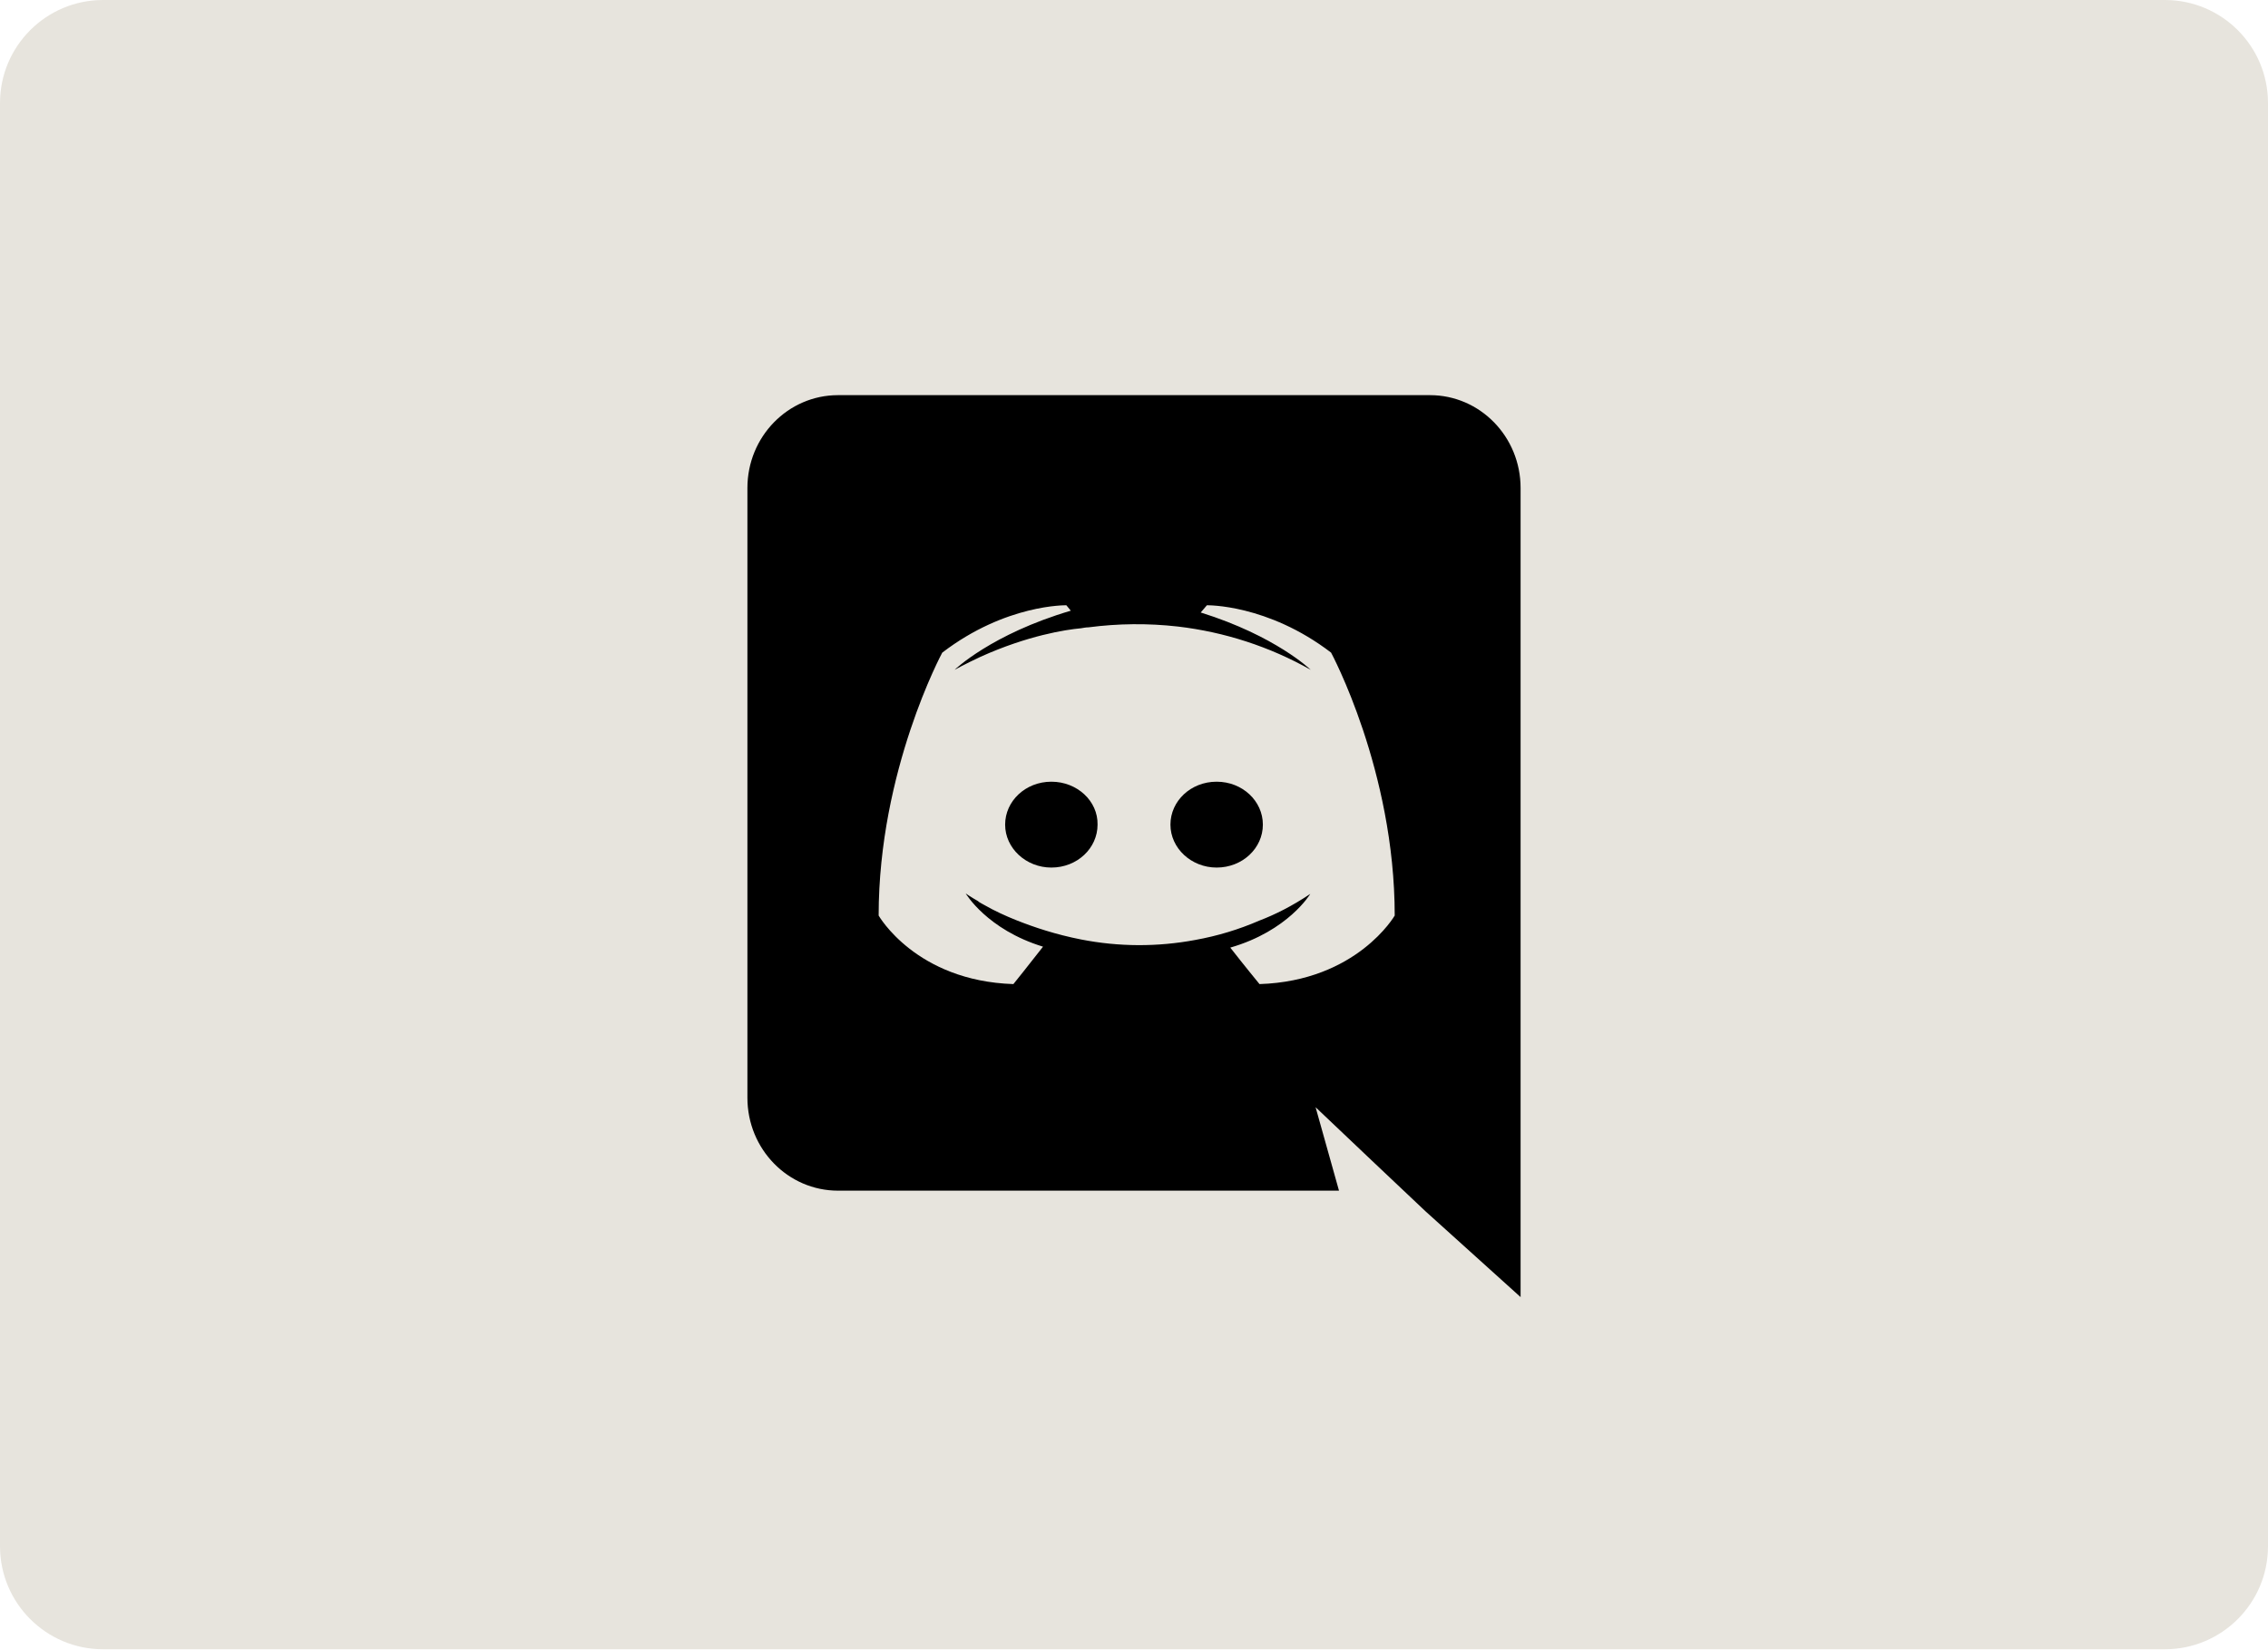
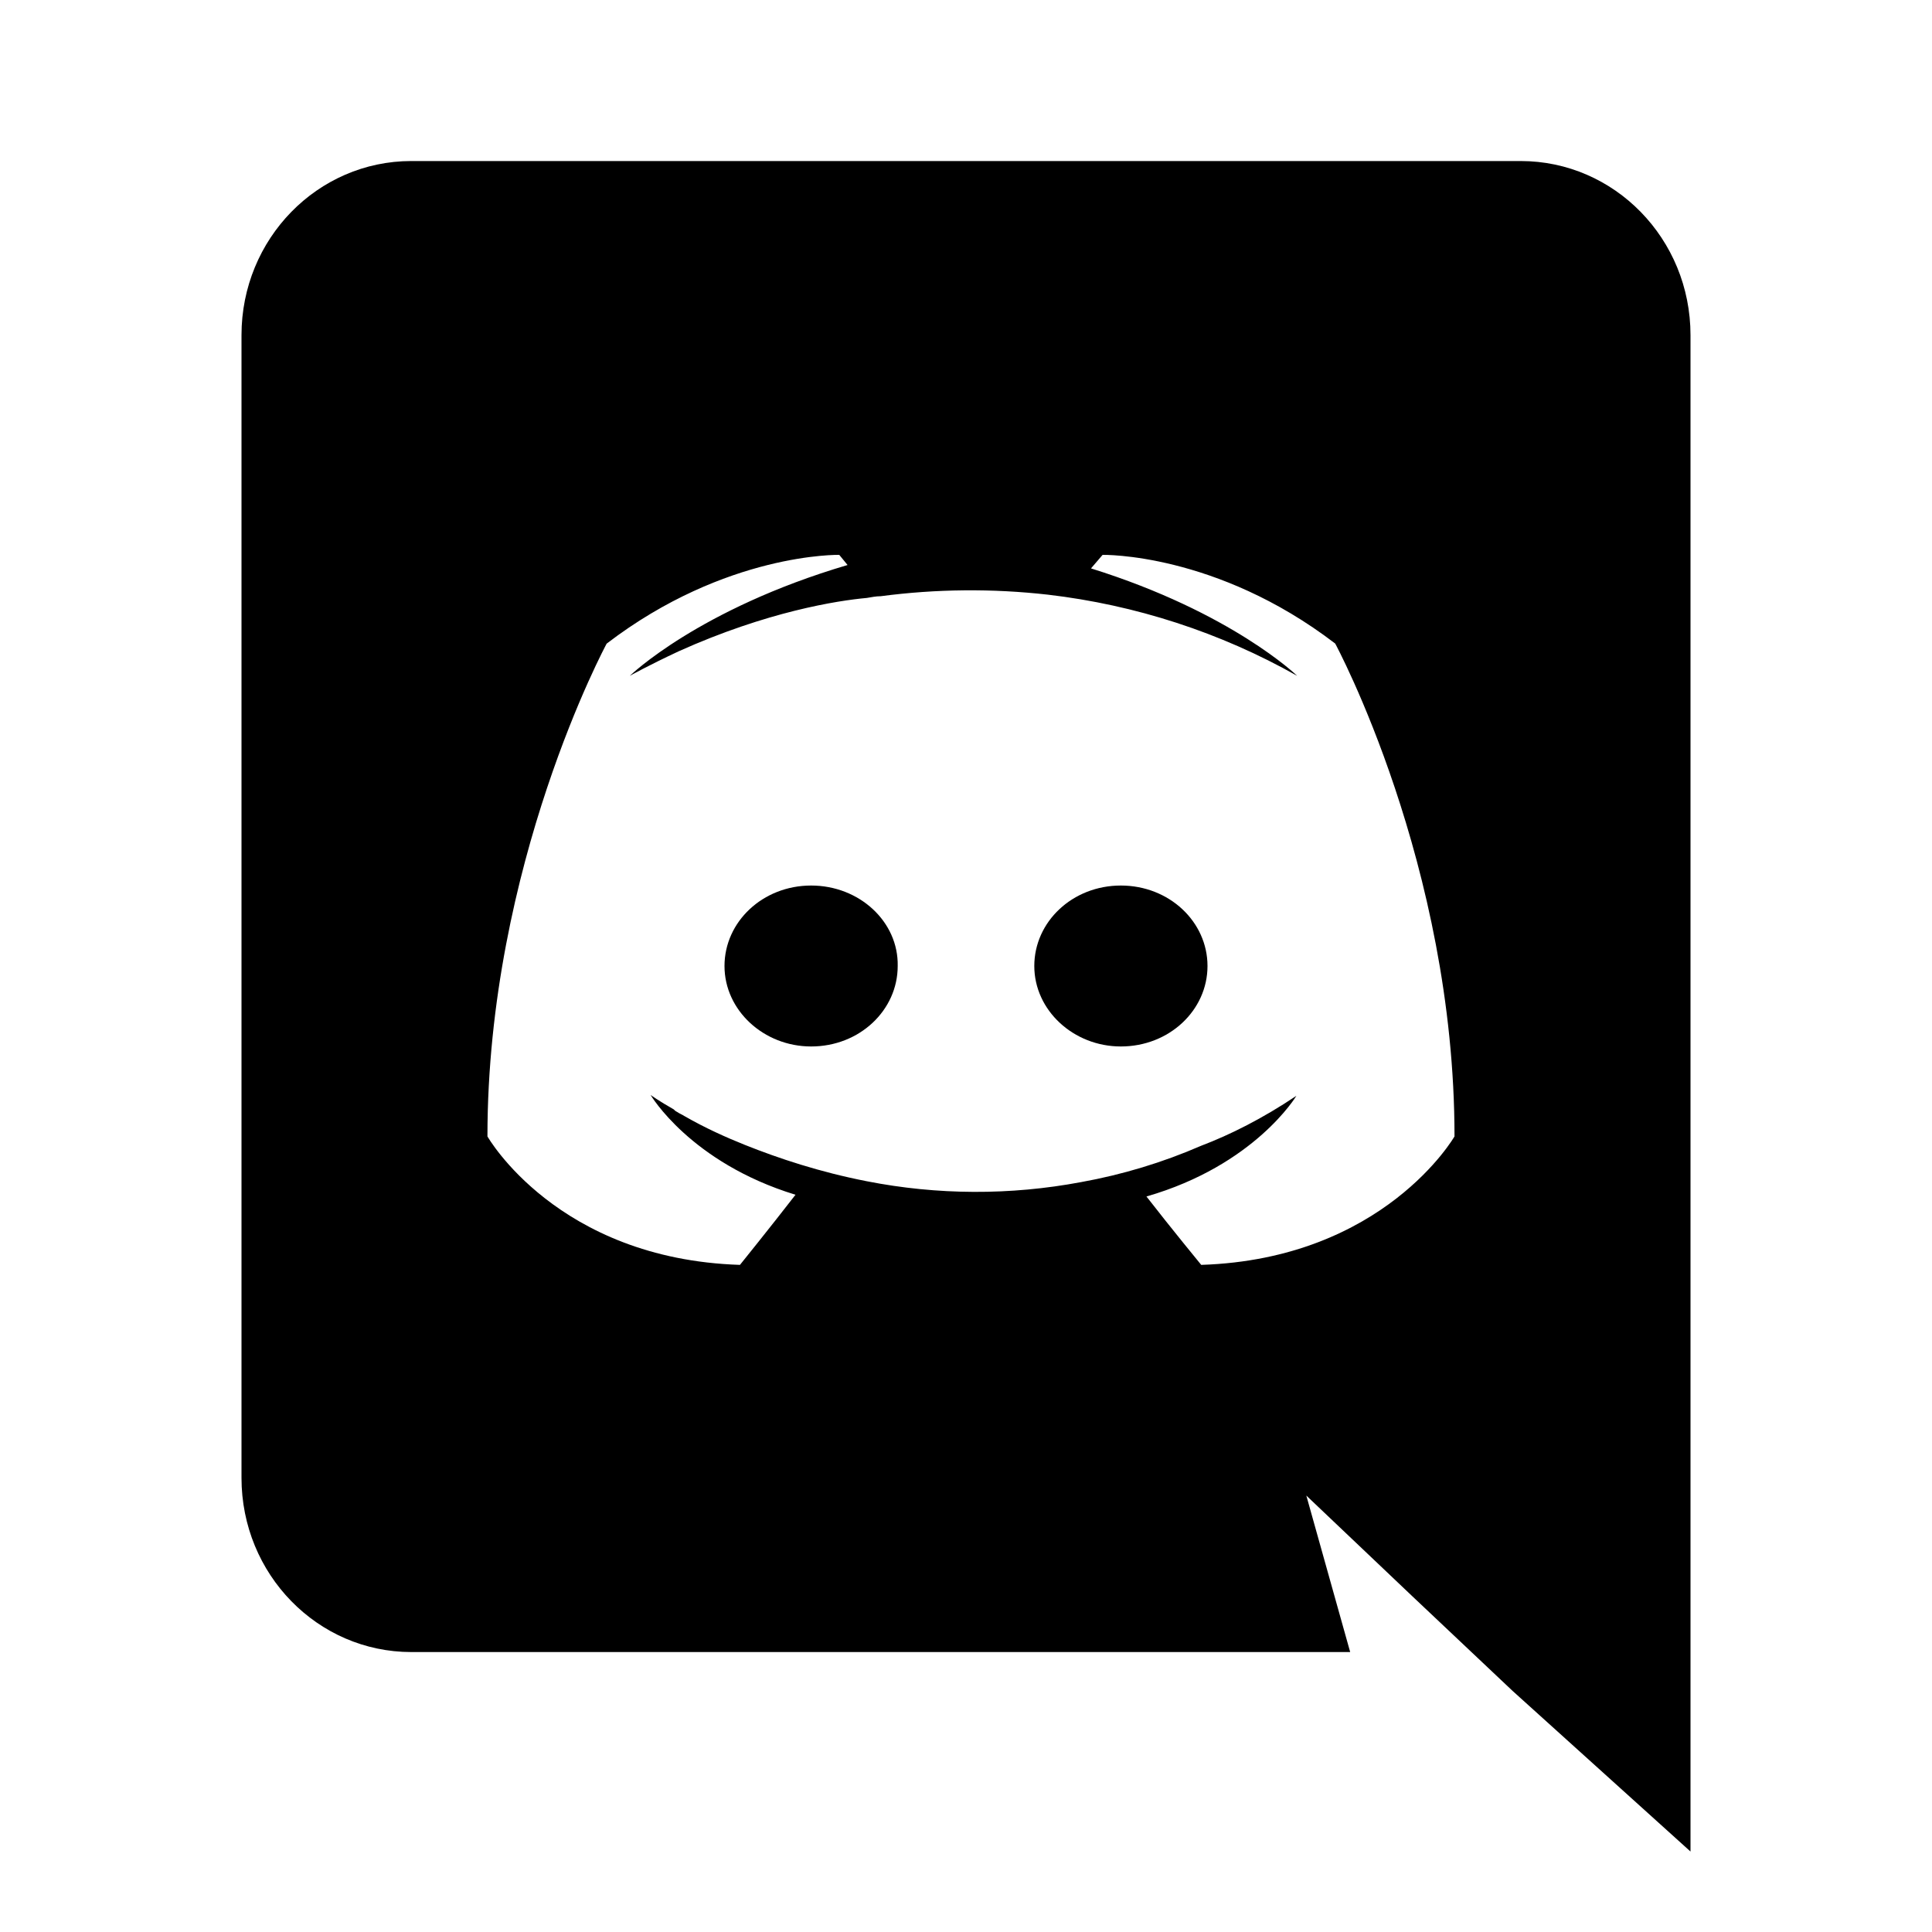
- <svg xmlns="http://www.w3.org/2000/svg" width="44" height="32" viewBox="0 0 44 32" fill="none">
-   <rect width="44" height="32" rx="2" fill="#E7E4DD" />
-   <path d="M20.397 15.167C20.897 15.167 21.302 15.542 21.293 16C21.293 16.458 20.898 16.833 20.397 16.833C19.905 16.833 19.5 16.458 19.5 16C19.5 15.542 19.896 15.167 20.397 15.167ZM23.603 15.167C24.104 15.167 24.5 15.542 24.5 16C24.5 16.458 24.104 16.833 23.603 16.833C23.112 16.833 22.707 16.458 22.707 16C22.707 15.542 23.102 15.167 23.603 15.167ZM27.742 7.667C28.712 7.667 29.5 8.472 29.5 9.469V25.167L27.657 23.504L26.62 22.524L25.523 21.483L25.977 23.102H16.258C15.288 23.102 14.5 22.297 14.5 21.299V9.469C14.5 8.472 15.288 7.667 16.258 7.667H27.742H27.742ZM24.434 19.094C26.328 19.033 27.058 17.764 27.058 17.764C27.058 14.947 25.823 12.662 25.823 12.662C24.589 11.718 23.414 11.744 23.414 11.744L23.294 11.884C24.752 12.339 25.428 12.996 25.428 12.996C24.633 12.547 23.756 12.262 22.848 12.156C22.273 12.091 21.692 12.097 21.117 12.172C21.066 12.172 21.023 12.182 20.972 12.19C20.672 12.217 19.942 12.33 19.026 12.742C18.709 12.89 18.52 12.996 18.52 12.996C18.52 12.996 19.232 12.304 20.774 11.849L20.688 11.744C20.688 11.744 19.514 11.718 18.28 12.663C18.28 12.663 17.046 14.947 17.046 17.764C17.046 17.764 17.766 19.032 19.66 19.094C19.66 19.094 19.977 18.701 20.235 18.368C19.146 18.035 18.735 17.335 18.735 17.335C18.735 17.335 18.82 17.397 18.974 17.484C18.983 17.492 18.991 17.502 19.008 17.51C19.034 17.528 19.06 17.537 19.086 17.554C19.3 17.677 19.514 17.773 19.711 17.852C20.062 17.992 20.483 18.132 20.972 18.228C21.704 18.372 22.458 18.375 23.192 18.237C23.619 18.16 24.036 18.034 24.434 17.861C24.734 17.747 25.068 17.58 25.42 17.344C25.42 17.344 24.992 18.062 23.868 18.386C24.126 18.718 24.435 19.094 24.435 19.094H24.434Z" fill="black" />
+ <svg xmlns="http://www.w3.org/2000/svg" width="20" height="20" viewBox="0 0 20 20" fill="none">
+   <path d="M8.397 9.167C8.897 9.167 9.302 9.542 9.293 10C9.293 10.458 8.898 10.833 8.397 10.833C7.905 10.833 7.5 10.458 7.5 10C7.5 9.542 7.896 9.167 8.397 9.167ZM11.603 9.167C12.104 9.167 12.5 9.542 12.5 10C12.5 10.458 12.104 10.833 11.603 10.833C11.112 10.833 10.707 10.458 10.707 10C10.707 9.542 11.102 9.167 11.603 9.167ZM15.742 1.667C16.712 1.667 17.5 2.472 17.5 3.469V19.167L15.658 17.504L14.62 16.524L13.523 15.482L13.977 17.102H4.258C3.288 17.102 2.5 16.297 2.5 15.299V3.469C2.5 2.472 3.288 1.667 4.258 1.667H15.742H15.742ZM12.434 13.094C14.328 13.033 15.057 11.764 15.057 11.764C15.057 8.947 13.822 6.662 13.822 6.662C12.589 5.718 11.414 5.744 11.414 5.744L11.294 5.884C12.752 6.339 13.428 6.996 13.428 6.996C12.633 6.547 11.755 6.262 10.848 6.156C10.273 6.091 9.692 6.096 9.117 6.172C9.066 6.172 9.023 6.182 8.972 6.19C8.672 6.217 7.942 6.33 7.026 6.742C6.709 6.89 6.52 6.996 6.52 6.996C6.52 6.996 7.232 6.304 8.774 5.849L8.688 5.744C8.688 5.744 7.514 5.718 6.28 6.663C6.28 6.663 5.046 8.947 5.046 11.764C5.046 11.764 5.766 13.033 7.66 13.094C7.66 13.094 7.977 12.701 8.235 12.368C7.146 12.035 6.735 11.335 6.735 11.335C6.735 11.335 6.82 11.397 6.974 11.484C6.982 11.492 6.991 11.502 7.008 11.51C7.034 11.528 7.06 11.537 7.086 11.554C7.3 11.677 7.514 11.773 7.711 11.852C8.062 11.992 8.482 12.132 8.972 12.228C9.704 12.372 10.458 12.375 11.192 12.237C11.619 12.16 12.036 12.034 12.434 11.861C12.734 11.747 13.068 11.58 13.42 11.344C13.42 11.344 12.992 12.062 11.868 12.386C12.126 12.718 12.435 13.094 12.435 13.094H12.434Z" fill="black" />
</svg>
